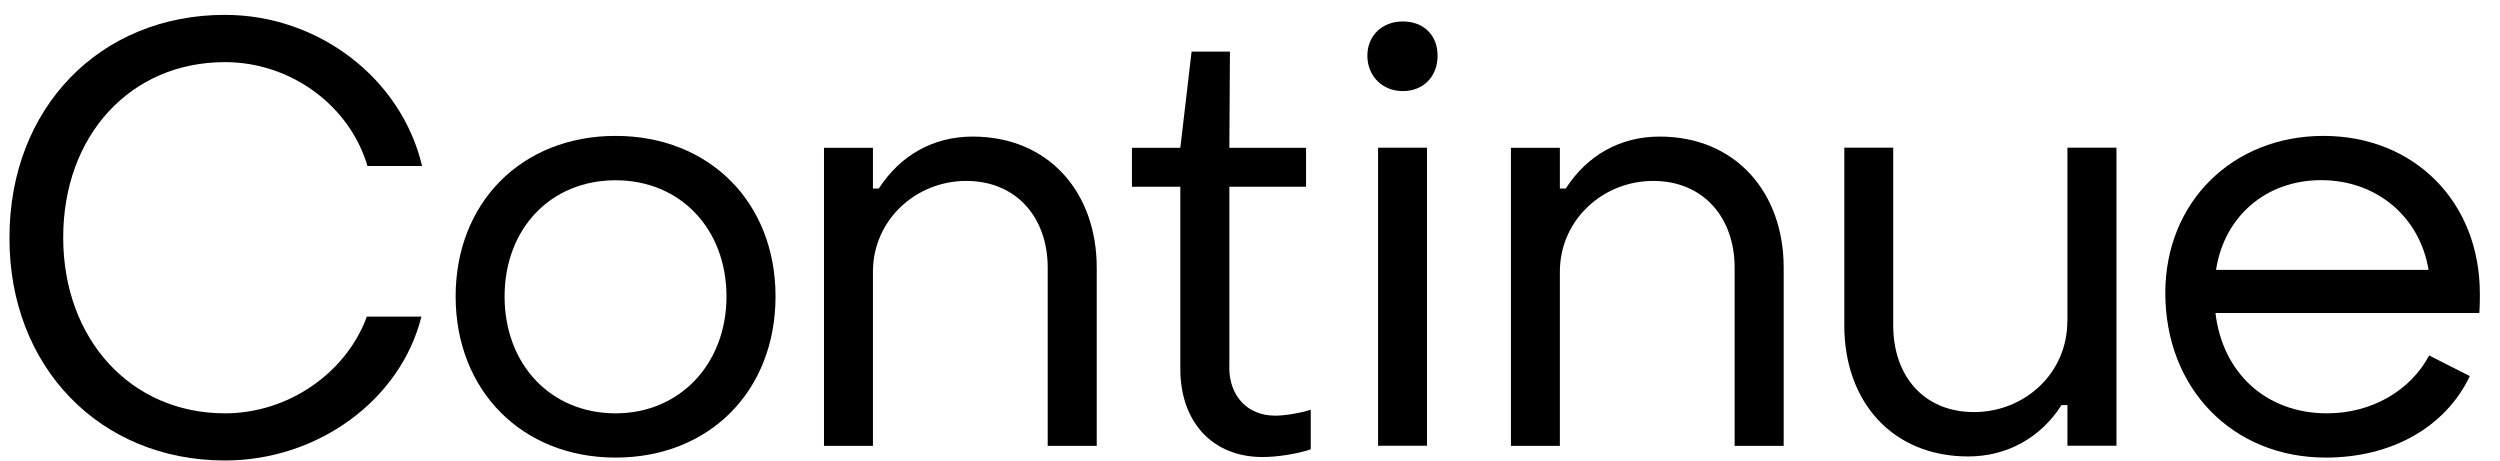
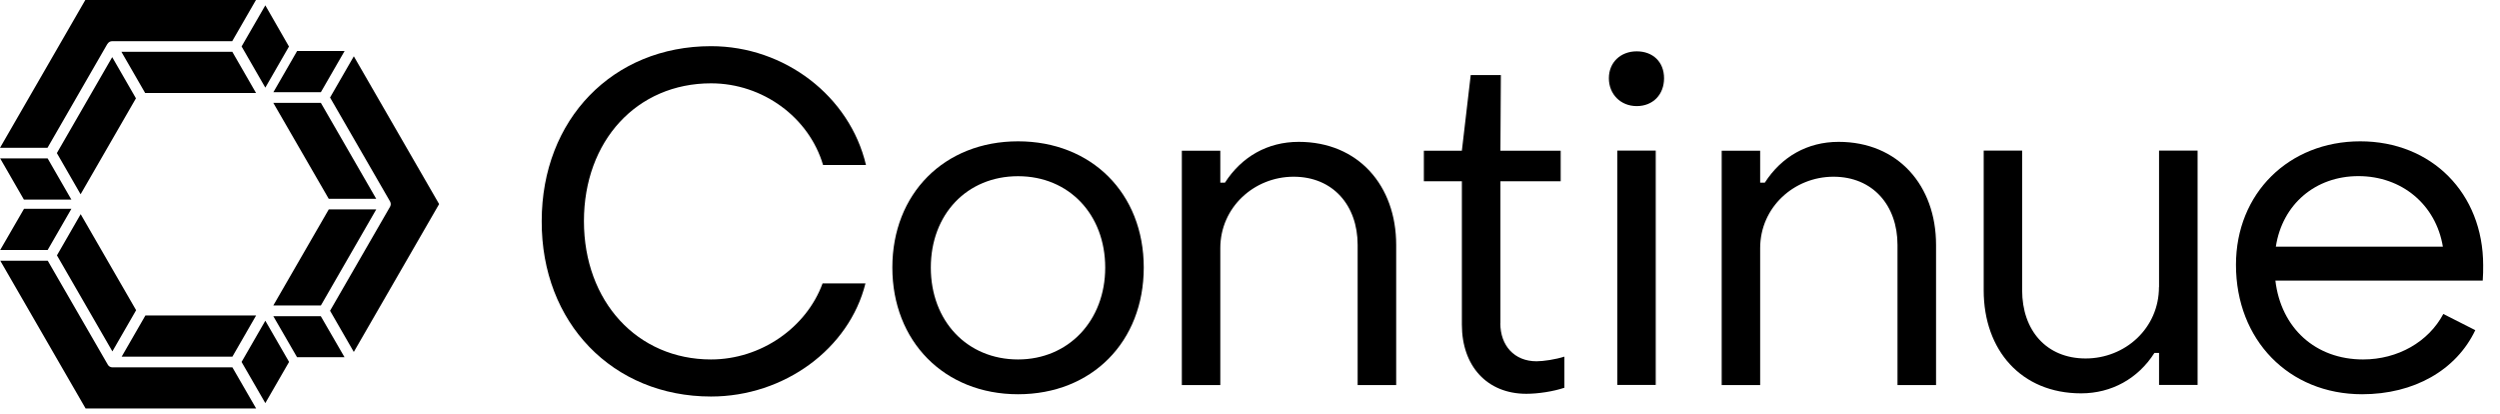
- <svg xmlns="http://www.w3.org/2000/svg" width="114" height="21" viewBox="0 0 114 21" fill="none">
-   <path d="M44.354 6.228C42.55 6.228 41.046 7.087 40.075 8.596H39.806V6.741H37.574V20.332H39.806V12.393C39.806 10.024 41.772 8.25 44.06 8.25C46.347 8.25 47.775 9.918 47.775 12.205V20.332H50.011V12.205C50.011 8.759 47.806 6.228 44.359 6.228H44.354Z" fill="black" />
-   <path d="M28.071 6.197C23.791 6.197 20.777 9.237 20.777 13.516C20.777 17.796 23.791 20.866 28.071 20.866C32.35 20.866 35.364 17.826 35.364 13.516C35.364 9.206 32.325 6.197 28.071 6.197ZM28.071 18.848C25.108 18.848 23.009 16.611 23.009 13.521C23.009 10.431 25.108 8.22 28.071 8.22C31.034 8.22 33.128 10.451 33.128 13.521C33.128 16.591 31.003 18.848 28.071 18.848Z" fill="black" />
-   <path d="M16.727 14.441C15.786 17.003 13.153 18.848 10.256 18.848C5.977 18.848 2.882 15.483 2.882 10.828C2.882 6.172 5.951 2.833 10.256 2.833C13.26 2.833 15.939 4.805 16.757 7.57H19.247C18.307 3.585 14.536 0.678 10.256 0.678C4.549 0.678 0.432 4.932 0.432 10.823C0.406 16.718 4.549 20.998 10.256 20.998C14.505 20.998 18.272 18.228 19.217 14.436H16.727V14.441Z" fill="black" />
-   <path d="M56.059 16.748V8.515H59.556V6.741H56.059L56.085 2.354H54.336L53.823 6.741H51.617V8.515H53.823V16.83C53.823 19.224 55.277 20.84 57.564 20.84C58.235 20.84 59.124 20.708 59.77 20.489V18.685C59.256 18.848 58.56 18.954 58.153 18.954C56.862 18.954 56.054 18.039 56.054 16.748H56.059Z" fill="black" />
-   <path d="M94.27 14.649C94.27 17.043 92.303 18.791 90.016 18.791C87.729 18.791 86.331 17.15 86.331 14.837V6.735H84.1V14.837C84.1 18.308 86.28 20.814 89.751 20.814C91.525 20.814 93.06 19.955 94.006 18.471H94.275V20.326H96.511V6.735H94.275V14.649H94.27Z" fill="black" />
-   <path d="M75.679 6.228C73.874 6.228 72.37 7.087 71.399 8.596H71.13V6.741H68.898V20.332H71.13V12.393C71.13 10.024 73.097 8.25 75.384 8.25C77.671 8.25 79.099 9.918 79.099 12.205V20.332H81.336V12.205C81.336 8.759 79.13 6.228 75.684 6.228H75.679Z" fill="black" />
-   <path d="M65.071 6.735H62.84V20.326H65.071V6.735Z" fill="black" />
-   <path d="M113.081 13.384C113.081 9.211 110.093 6.197 105.95 6.197C101.808 6.197 98.738 9.211 98.738 13.359C98.738 17.72 101.808 20.866 106.057 20.866C109.071 20.866 111.521 19.468 112.624 17.15L110.769 16.21C109.91 17.826 108.131 18.848 106.113 18.848C103.343 18.848 101.351 17.018 101.025 14.274H113.056C113.081 13.979 113.081 13.653 113.081 13.384ZM101.051 12.307C101.427 9.857 103.338 8.215 105.844 8.215C108.349 8.215 110.337 9.857 110.743 12.307H101.056H101.051Z" fill="black" />
-   <path d="M63.968 0.978C63.028 0.978 62.352 1.623 62.352 2.538C62.352 3.453 63.023 4.154 63.968 4.154C64.913 4.154 65.554 3.483 65.554 2.538C65.554 1.593 64.908 0.978 63.968 0.978Z" fill="black" />
+ <svg xmlns="http://www.w3.org/2000/svg" width="145" height="24" viewBox="0 0 145 24" fill="none">
+   <g transform="translate(0,0)">
+     <path d="M20.529 3.268L19.151 5.657L22.633 11.685C22.658 11.731 22.674 11.787 22.674 11.837C22.674 11.888 22.658 11.944 22.633 11.99L19.151 18.023L20.529 20.412L25.479 11.837L20.529 3.263V3.268ZM18.618 5.347L19.995 2.958H17.24L15.863 5.347H18.623H18.618ZM15.858 5.967L19.075 11.532H21.83L18.618 5.967H15.858ZM18.618 17.718L21.83 12.147H19.075L15.858 17.718H18.618ZM15.858 18.338L17.235 20.717H19.99L18.613 18.338H15.853H15.858ZM6.521 21.306C6.465 21.306 6.414 21.291 6.369 21.266C6.323 21.24 6.282 21.2 6.257 21.154L2.77 15.121H0.015L4.966 23.69H14.861L13.484 21.306H6.526H6.521ZM14.018 20.996L15.395 23.38L16.773 20.991L15.395 18.602L14.018 20.991V20.996ZM14.861 18.297H8.437L7.06 20.686H13.484L14.861 18.297ZM7.898 17.992L4.681 12.422L3.304 14.811L6.521 20.381L7.898 17.992ZM0.01 14.501H2.765L4.142 12.112H1.393L0.01 14.501ZM6.241 2.541C6.267 2.496 6.308 2.455 6.353 2.429C6.399 2.404 6.455 2.389 6.506 2.389H13.474L14.851 0H4.95L0 8.574H2.755L6.231 2.546L6.241 2.541ZM4.142 11.578L2.765 9.189H0.01L1.388 11.578H4.142ZM6.511 3.314L3.299 8.879L4.676 11.268L7.888 5.703L6.511 3.314ZM13.479 3.004H7.044L8.422 5.393H14.856L13.479 3.004ZM15.395 5.083L16.767 2.699L15.395 0.31L14.018 2.694L15.395 5.083Z" fill="black" />
+   </g>
+   <g transform="translate(31,2)">
+     <path d="M44.354 6.228C42.55 6.228 41.046 7.087 40.075 8.596H39.806V6.741H37.574V20.332H39.806V12.393C39.806 10.024 41.772 8.25 44.06 8.25C46.347 8.25 47.775 9.918 47.775 12.205V20.332H50.011V12.205C50.011 8.759 47.806 6.228 44.359 6.228H44.354Z" fill="black" />
+     <path d="M28.071 6.197C23.791 6.197 20.777 9.237 20.777 13.516C20.777 17.796 23.791 20.866 28.071 20.866C32.35 20.866 35.364 17.826 35.364 13.516C35.364 9.206 32.325 6.197 28.071 6.197ZM28.071 18.848C25.108 18.848 23.009 16.611 23.009 13.521C23.009 10.431 25.108 8.22 28.071 8.22C31.034 8.22 33.128 10.451 33.128 13.521C33.128 16.591 31.003 18.848 28.071 18.848Z" fill="black" />
+     <path d="M16.727 14.441C15.786 17.003 13.153 18.848 10.256 18.848C5.977 18.848 2.882 15.483 2.882 10.828C2.882 6.172 5.951 2.833 10.256 2.833C13.26 2.833 15.939 4.805 16.757 7.57H19.247C18.307 3.585 14.536 0.678 10.256 0.678C4.549 0.678 0.432 4.932 0.432 10.823C0.406 16.718 4.549 20.998 10.256 20.998C14.505 20.998 18.272 18.228 19.217 14.436H16.727V14.441Z" fill="black" />
+     <path d="M56.059 16.748V8.515H59.556V6.741H56.059L56.085 2.354H54.336L53.823 6.741H51.617V8.515H53.823V16.83C53.823 19.224 55.277 20.84 57.564 20.84C58.235 20.84 59.124 20.708 59.77 20.489V18.685C59.256 18.848 58.56 18.954 58.153 18.954C56.862 18.954 56.054 18.039 56.054 16.748H56.059Z" fill="black" />
+     <path d="M94.27 14.649C94.27 17.043 92.303 18.791 90.016 18.791C87.729 18.791 86.331 17.15 86.331 14.837V6.735H84.1V14.837C84.1 18.308 86.28 20.814 89.751 20.814C91.525 20.814 93.06 19.955 94.006 18.471H94.275V20.326H96.511V6.735H94.275V14.649H94.27Z" fill="black" />
+     <path d="M75.679 6.228C73.874 6.228 72.37 7.087 71.399 8.596H71.13V6.741H68.898V20.332H71.13V12.393C71.13 10.024 73.097 8.25 75.384 8.25C77.671 8.25 79.099 9.918 79.099 12.205V20.332H81.336V12.205C81.336 8.759 79.13 6.228 75.684 6.228H75.679Z" fill="black" />
+     <path d="M65.071 6.735H62.84V20.326H65.071V6.735Z" fill="black" />
+     <path d="M113.081 13.384C113.081 9.211 110.093 6.197 105.95 6.197C101.808 6.197 98.738 9.211 98.738 13.359C98.738 17.72 101.808 20.866 106.057 20.866C109.071 20.866 111.521 19.468 112.624 17.15L110.769 16.21C109.91 17.826 108.131 18.848 106.113 18.848C103.343 18.848 101.351 17.018 101.025 14.274H113.056C113.081 13.979 113.081 13.653 113.081 13.384ZM101.051 12.307C101.427 9.857 103.338 8.215 105.844 8.215C108.349 8.215 110.337 9.857 110.743 12.307H101.056H101.051Z" fill="black" />
+     <path d="M63.968 0.978C63.028 0.978 62.352 1.623 62.352 2.538C62.352 3.453 63.023 4.154 63.968 4.154C64.913 4.154 65.554 3.483 65.554 2.538C65.554 1.593 64.908 0.978 63.968 0.978Z" fill="black" />
+   </g>
</svg>
